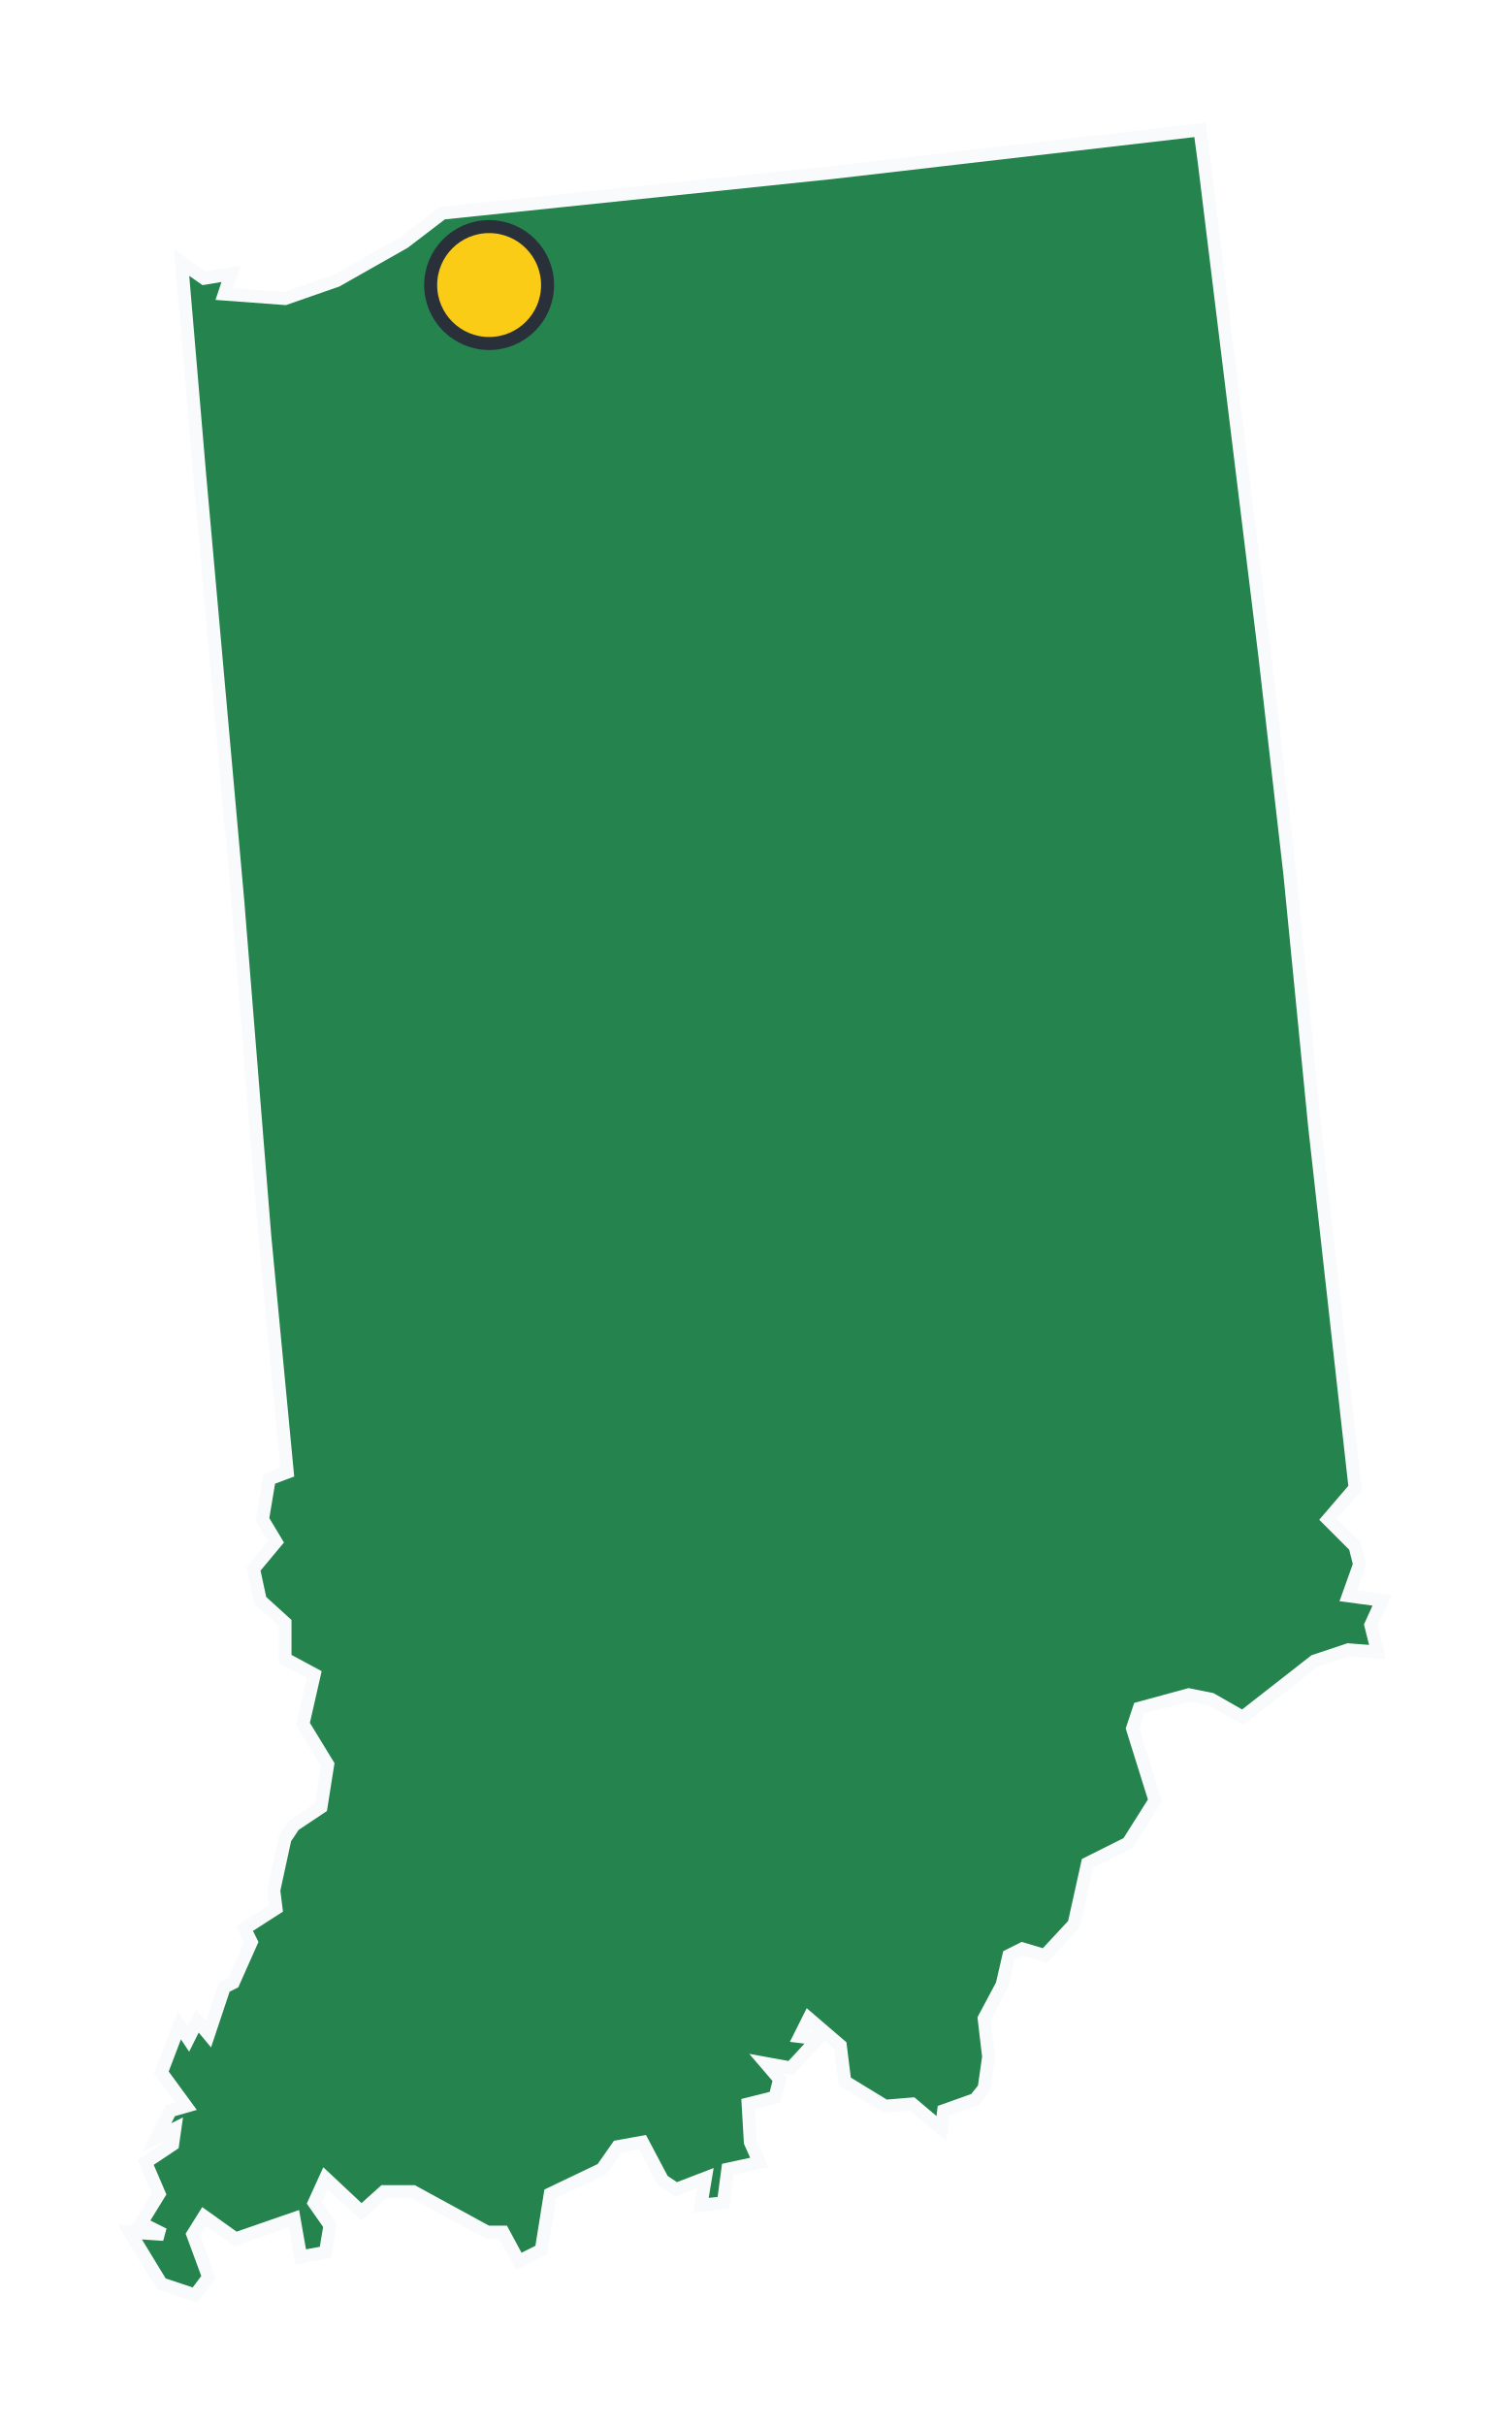
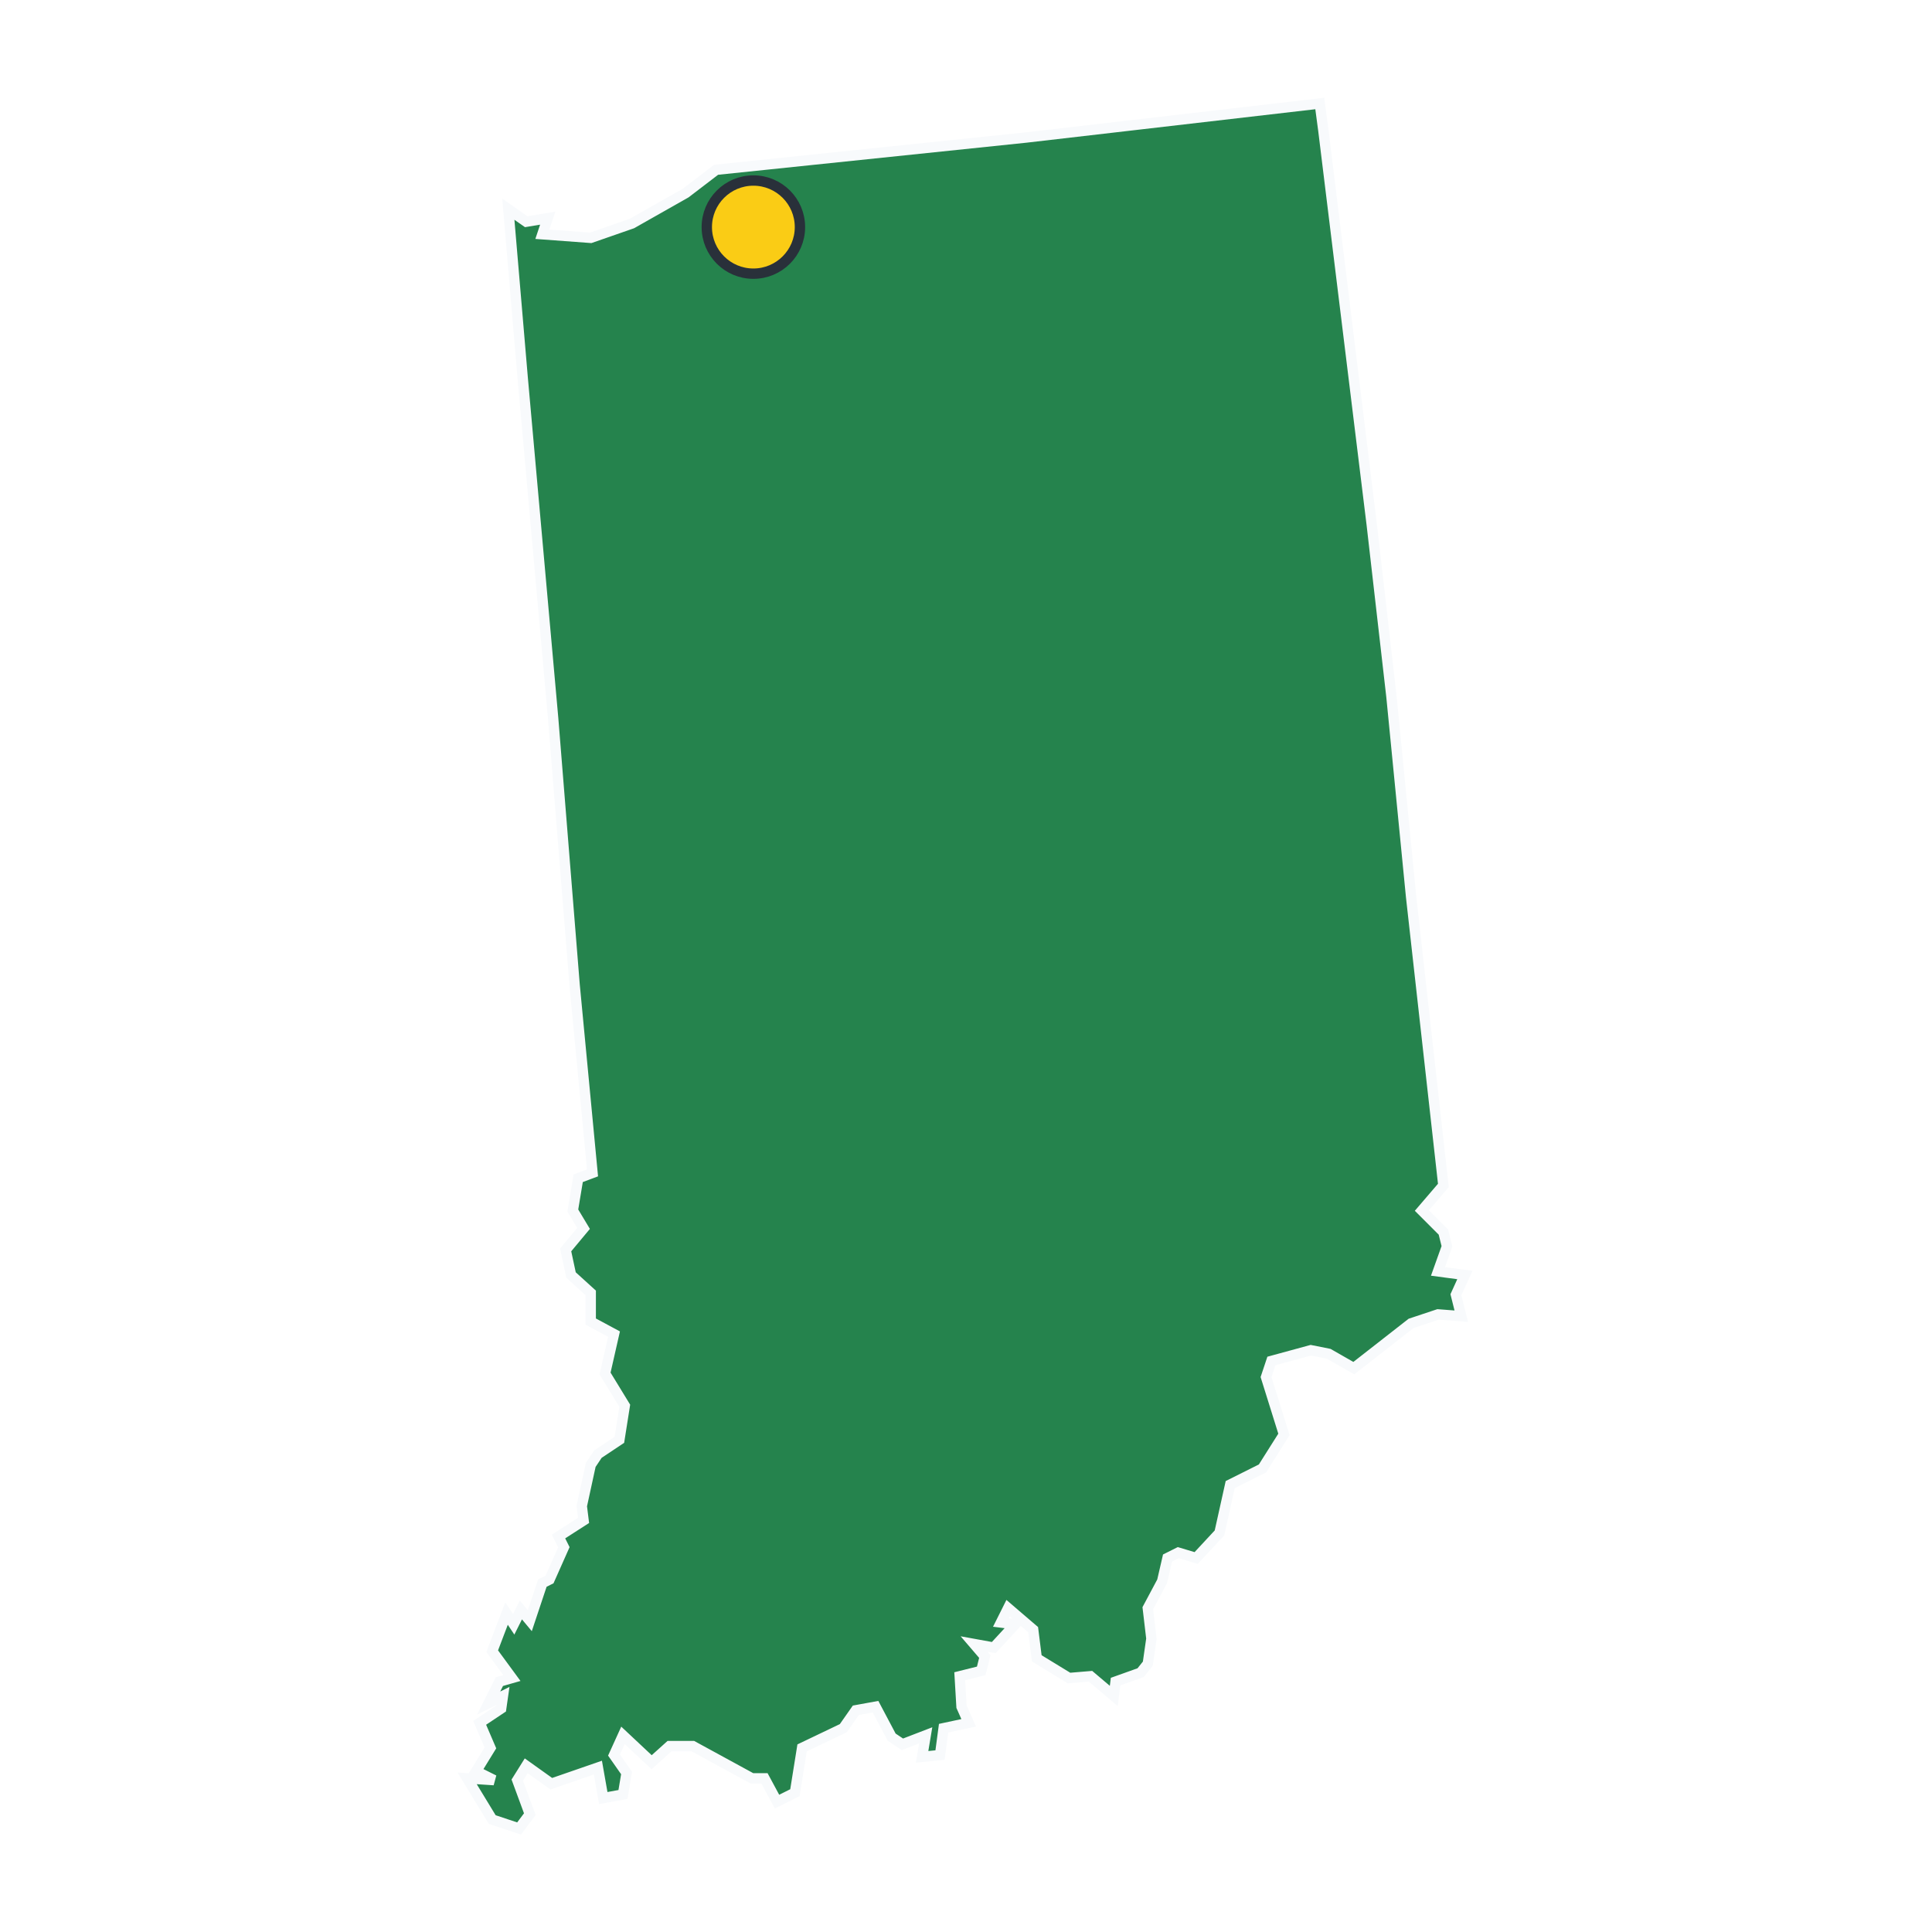
- <svg xmlns="http://www.w3.org/2000/svg" viewBox="632.222 218.122 67.256 107.856">
+ <svg xmlns="http://www.w3.org/2000/svg" viewBox="611.922 218.122 107.856 107.856">
  <path fill="#25834d" stroke="#f8fafc" stroke-width="0.578" d="M640.3,229.8L641.3,230.5L642.5,230.3L642.2,231.2L644.9,231.4L647.2,230.6L650.2,228.9L651.9,227.6L669.2,225.8L685.6,223.9L685.8,225.4L688.5,247.4L689.6,257L690.7,268.2L692.5,284.3L691.3,285.7L692.5,286.9L692.7,287.7L692.2,289.1L693.7,289.3L693.2,290.4L693.5,291.6L692.2,291.5L690.7,292L687.5,294.5L686.1,293.7L685.1,293.5L682.9,294.1L682.6,295L683.6,298.2L682.4,300.1L680.6,301L680,303.7L678.7,305.1L677.7,304.8L677.1,305.1L676.8,306.4L676,307.9L676.2,309.6L676,311L675.6,311.5L674.2,312L674.1,312.8L672.8,311.7L671.6,311.8L669.8,310.7L669.6,309.1L668.2,307.9L667.8,308.7L668.6,308.8L667.4,310.1L666.3,309.9L666.9,310.6L666.7,311.4L665.5,311.7L665.6,313.4L666,314.3L664.6,314.6L664.4,316.1L663.4,316.2L663.6,315L662.3,315.5L661.7,315.1L660.8,313.4L659.7,313.6L659,314.6L656.7,315.7L656.3,318.2L655.3,318.7L654.6,317.4L653.9,317.4L650.6,315.6L649.3,315.6L648.3,316.5L646.7,315L646.2,316.1L646.9,317.1L646.7,318.3L645.6,318.5L645.3,316.8L642.7,317.7L641.3,316.7L640.8,317.5L641.5,319.4L640.9,320.2L639.4,319.7L638,317.4L639.5,317.5L638.5,317L639.3,315.7L638.7,314.3L639.9,313.5L640,312.8L639.2,313.2L639.8,312L640.5,311.8L639.4,310.3L640.2,308.2L640.6,308.8L641,308L641.5,308.6L642.2,306.5L642.6,306.3L643.4,304.5L643.1,303.9L644.5,303L644.4,302.2L644.9,299.9L645.3,299.3L646.5,298.5L646.8,296.6L645.7,294.8L646.2,292.6L644.9,291.9L644.9,290.3L643.8,289.3L643.5,287.9L644.5,286.7L643.9,285.7L644.2,283.9L645,283.6L644,273.1L642.8,258.2L641.1,239.2Z" />
  <circle cx="653.98" cy="230.80" r="2.600" fill="#facc15" stroke="#29303a" stroke-width="0.578" />
</svg>
